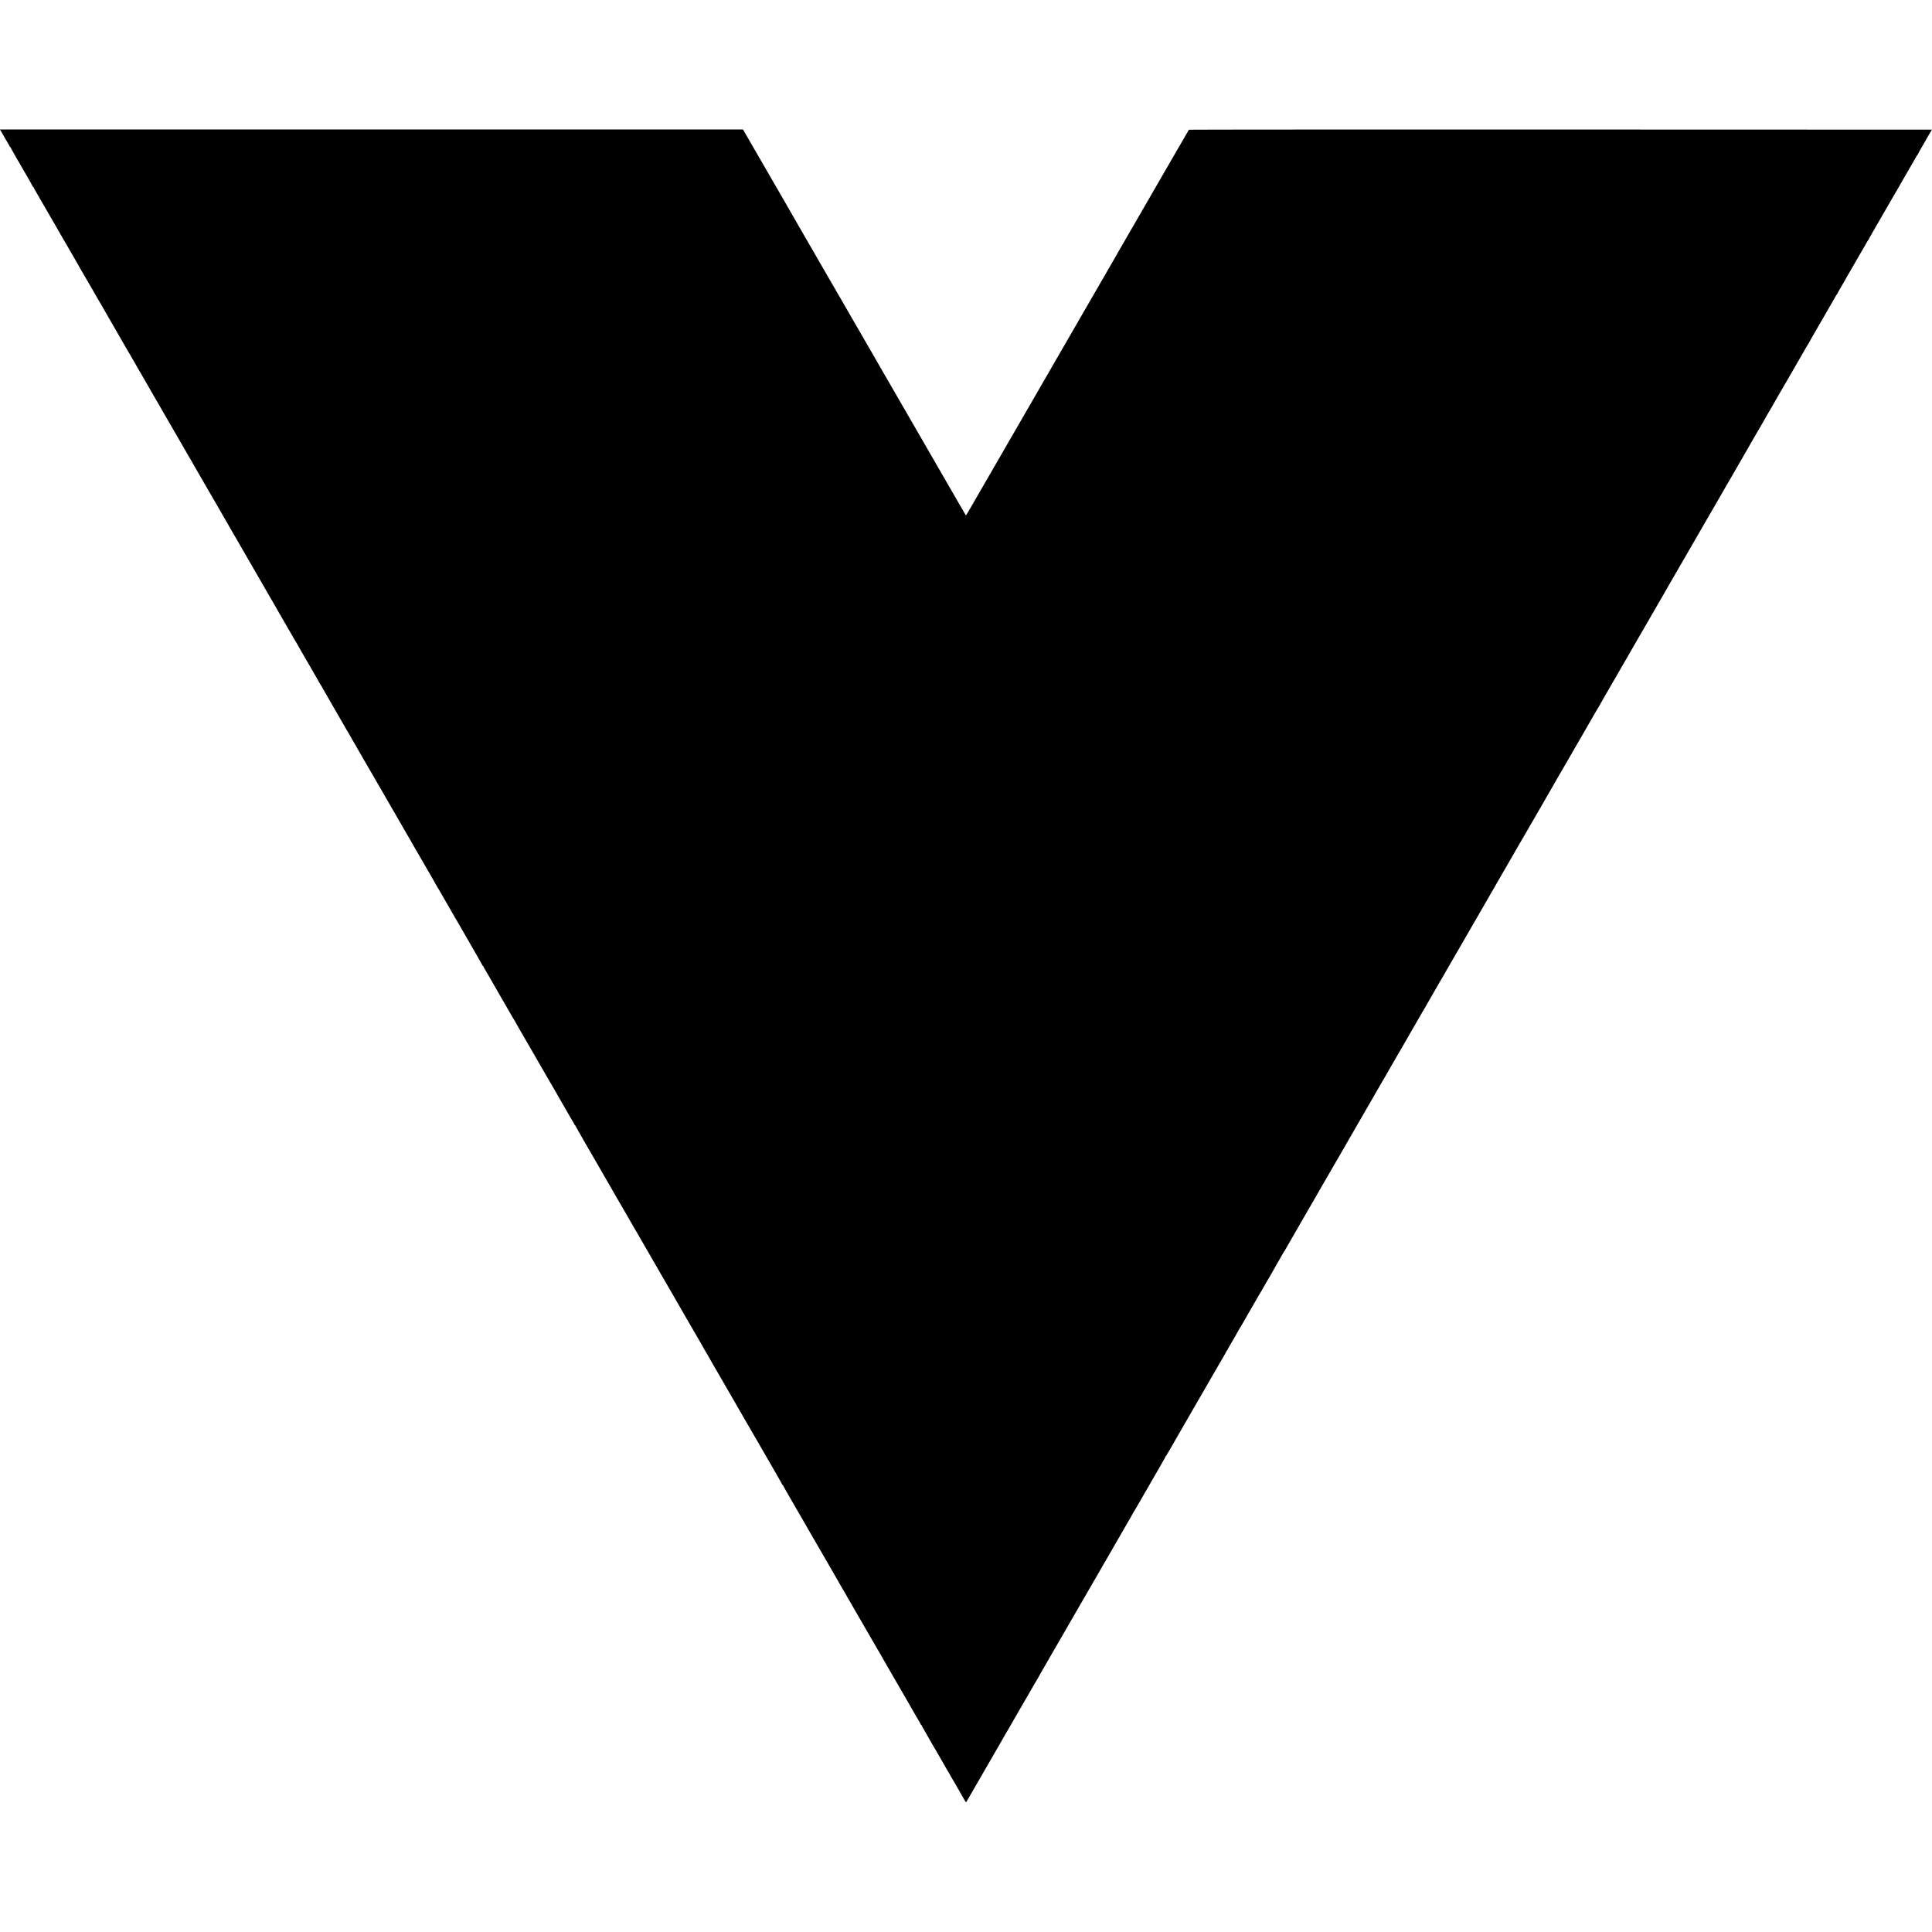
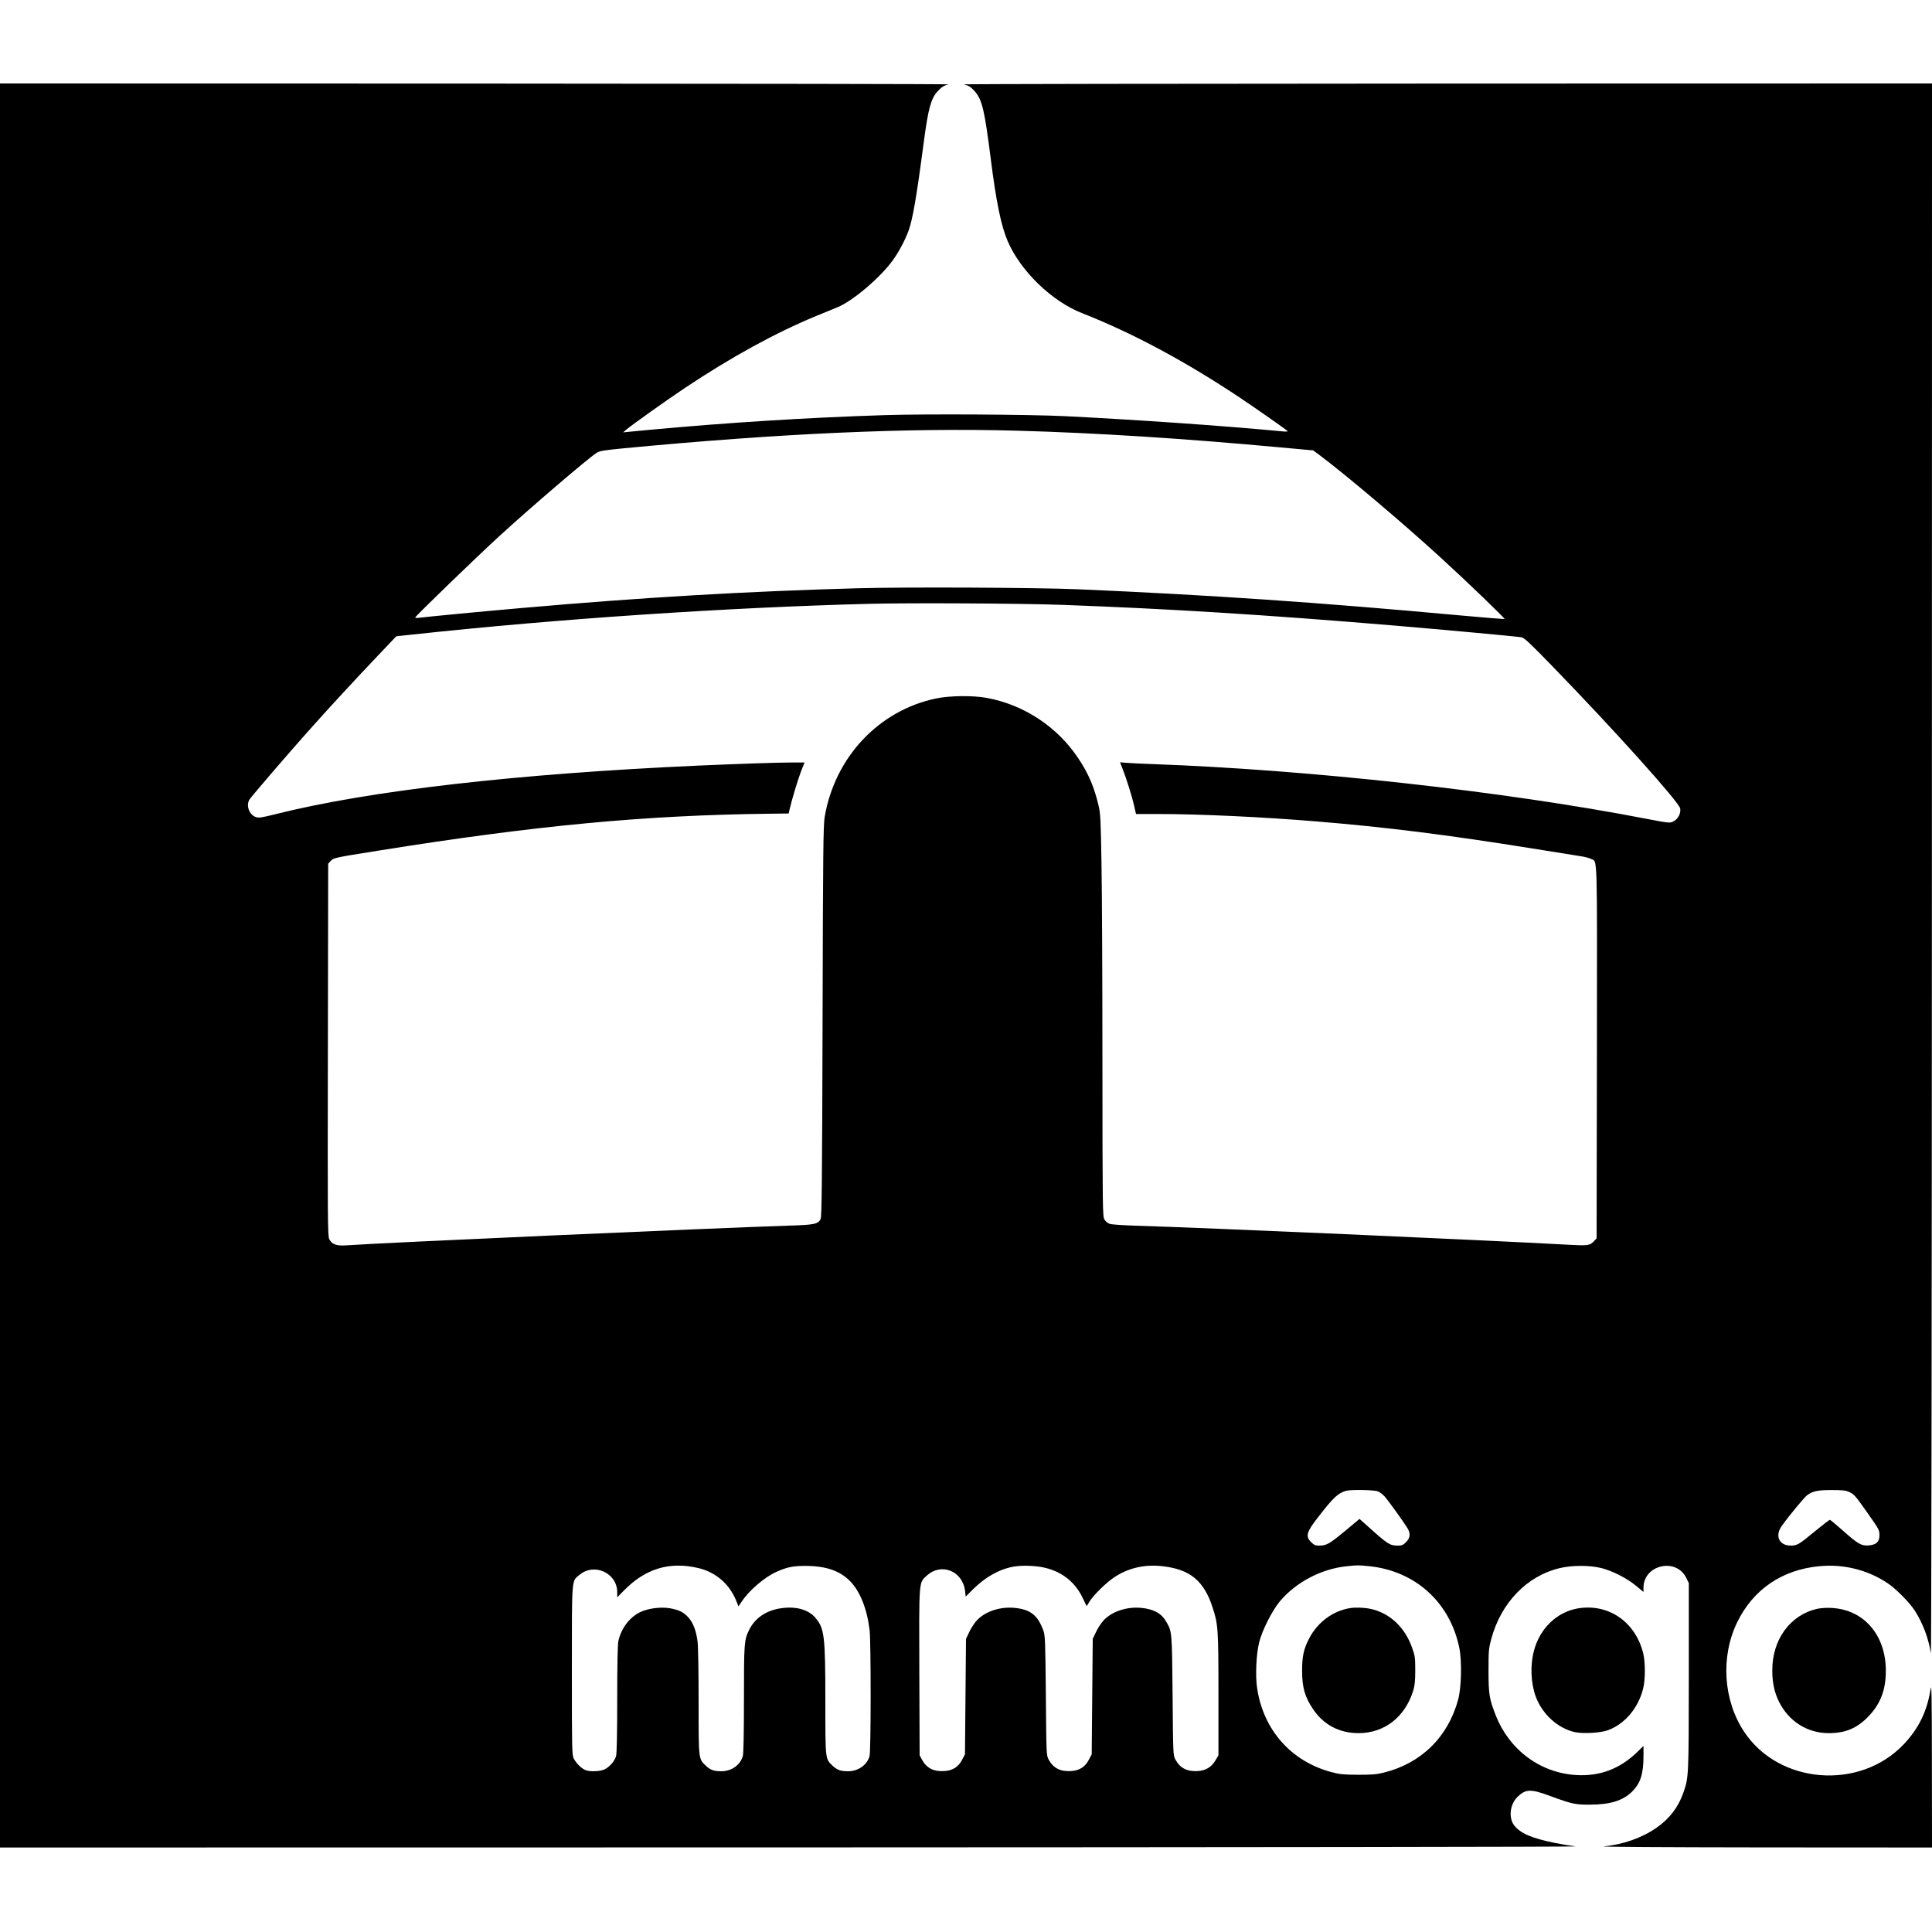
- <svg xmlns="http://www.w3.org/2000/svg" version="1.0" width="16pt" height="16pt" viewBox="0 0 16 16" preserveAspectRatio="xMidYMid meet">
-   <g transform="translate(0,16) scale(0.00032,-0.00032)" fill="#000000" stroke="none">
-     <path d="M18 46618 c45 -75 122 -207 122 -211 0 -2 25 -45 55 -95 30 -50 55 -96 55 -102 0 -5 5 -10 10 -10 6 0 10 -4 10 -9 0 -5 73 -135 161 -288 89 -153 173 -298 187 -323 14 -25 32 -57 41 -72 88 -149 187 -324 189 -335 2 -7 8 -13 13 -13 5 0 9 -4 9 -10 0 -5 46 -89 103 -187 175 -302 490 -846 507 -876 8 -16 20 -36 25 -45 28 -46 290 -498 339 -585 13 -23 74 -129 136 -236 61 -107 123 -215 137 -240 14 -25 29 -50 33 -56 5 -5 23 -37 40 -70 18 -33 38 -67 44 -75 11 -16 21 -33 63 -109 14 -25 29 -50 33 -56 4 -5 21 -35 38 -65 55 -100 261 -455 269 -465 4 -5 14 -21 20 -35 15 -29 41 -75 103 -180 24 -41 52 -88 60 -105 9 -16 57 -100 107 -185 112 -193 362 -626 380 -660 8 -14 23 -38 33 -55 11 -16 23 -37 27 -45 4 -8 26 -46 48 -85 23 -38 53 -90 67 -115 46 -81 64 -113 178 -310 62 -107 121 -210 132 -227 37 -67 56 -99 85 -148 16 -27 32 -57 36 -65 4 -8 15 -27 25 -42 9 -15 53 -89 96 -165 44 -76 177 -307 296 -513 120 -206 268 -463 330 -570 131 -227 117 -203 200 -348 36 -62 73 -125 82 -140 10 -15 21 -34 25 -42 4 -8 20 -37 36 -65 17 -27 38 -65 48 -82 49 -85 64 -111 87 -153 13 -25 28 -49 32 -55 4 -5 78 -134 165 -285 87 -151 166 -288 176 -305 10 -16 26 -43 35 -59 9 -17 125 -217 257 -445 132 -229 253 -441 270 -471 17 -30 45 -79 64 -108 18 -29 33 -54 33 -57 0 -2 20 -37 44 -77 24 -40 123 -212 221 -383 97 -170 190 -330 205 -355 16 -25 39 -65 53 -90 13 -25 81 -144 152 -265 70 -121 137 -238 150 -260 12 -22 37 -65 55 -95 18 -30 43 -73 55 -95 12 -22 48 -85 80 -140 77 -132 163 -280 190 -330 13 -22 71 -123 130 -225 59 -102 116 -199 126 -217 10 -17 29 -50 43 -72 15 -22 26 -43 26 -45 0 -2 27 -50 60 -106 33 -56 60 -103 60 -105 0 -2 55 -98 90 -155 8 -14 182 -316 239 -414 13 -22 45 -79 72 -124 27 -46 49 -86 49 -89 0 -2 14 -24 30 -48 16 -24 30 -46 30 -49 0 -5 74 -135 100 -176 5 -8 24 -42 43 -75 50 -88 58 -101 262 -455 104 -179 199 -345 213 -370 14 -25 28 -49 32 -55 4 -5 17 -26 28 -45 10 -19 62 -109 114 -200 114 -197 133 -230 170 -295 16 -27 33 -57 38 -65 17 -28 96 -165 103 -180 4 -8 16 -28 26 -45 10 -16 77 -131 148 -255 72 -124 181 -313 243 -420 62 -107 121 -209 131 -227 35 -62 323 -560 392 -678 38 -66 83 -145 100 -175 16 -30 33 -59 37 -65 4 -5 17 -27 29 -47 34 -61 56 -100 90 -156 17 -29 31 -55 31 -57 0 -2 17 -32 39 -67 21 -35 134 -229 251 -433 117 -203 235 -407 261 -451 27 -45 49 -85 49 -88 0 -4 8 -19 19 -34 15 -21 200 -341 309 -533 10 -19 33 -58 51 -87 17 -29 31 -54 31 -56 0 -2 25 -44 55 -94 30 -50 55 -95 55 -98 0 -4 6 -15 14 -23 7 -9 27 -41 43 -71 17 -30 170 -297 342 -594 171 -296 311 -542 311 -547 0 -5 5 -9 10 -9 6 0 10 -4 10 -10 0 -5 22 -47 49 -92 27 -46 58 -99 68 -118 24 -43 81 -140 93 -160 5 -8 66 -114 135 -235 69 -121 130 -227 135 -235 12 -21 259 -447 283 -490 10 -19 28 -47 38 -62 11 -14 19 -29 19 -32 0 -3 37 -69 83 -148 99 -170 305 -526 337 -583 13 -22 31 -53 41 -70 11 -16 22 -37 26 -45 7 -14 82 -146 103 -180 14 -24 181 -311 205 -355 13 -22 46 -80 75 -130 29 -49 64 -110 78 -135 14 -25 51 -88 82 -140 31 -52 59 -102 63 -110 4 -8 18 -33 31 -55 205 -353 284 -489 309 -535 17 -30 45 -78 62 -106 18 -28 36 -60 39 -72 4 -12 12 -22 17 -22 5 0 9 -4 9 -10 0 -5 109 -197 241 -427 133 -230 250 -431 259 -448 51 -90 222 -385 280 -485 37 -63 78 -135 92 -160 14 -25 67 -117 118 -205 51 -88 101 -175 111 -193 34 -58 55 -95 149 -257 51 -88 101 -173 110 -190 9 -16 76 -131 147 -255 72 -124 140 -241 151 -260 61 -108 281 -489 355 -615 38 -66 77 -133 87 -150 35 -63 91 -161 100 -175 14 -23 99 -169 128 -220 54 -97 135 -235 142 -245 4 -5 20 -32 35 -60 26 -48 238 -416 276 -480 10 -16 26 -46 37 -65 30 -53 382 -661 403 -695 10 -16 22 -37 26 -45 4 -8 26 -48 50 -88 24 -41 43 -75 43 -77 0 -2 22 -40 50 -85 27 -45 50 -84 50 -86 0 -3 38 -69 83 -147 84 -142 302 -520 340 -587 10 -19 34 -60 52 -90 18 -30 44 -75 57 -100 14 -25 45 -79 70 -120 25 -41 56 -96 70 -121 14 -25 77 -133 138 -240 62 -107 122 -210 132 -229 25 -43 310 -535 337 -581 11 -19 26 -45 34 -59 17 -32 238 -414 266 -460 11 -19 24 -41 28 -49 3 -7 75 -133 160 -278 84 -146 153 -269 153 -274 0 -5 5 -9 10 -9 6 0 10 -4 10 -10 0 -5 82 -150 181 -322 182 -314 201 -346 240 -415 12 -21 80 -139 152 -263 71 -124 141 -245 155 -270 14 -25 28 -49 32 -55 6 -8 145 -248 220 -380 37 -66 209 -362 229 -395 11 -19 24 -42 28 -49 4 -8 67 -118 140 -243 73 -125 133 -230 133 -233 0 -2 15 -28 33 -57 19 -29 47 -78 64 -108 17 -30 53 -93 79 -139 53 -90 82 -141 157 -272 82 -142 115 -199 381 -659 142 -245 268 -463 281 -485 12 -22 71 -125 132 -230 60 -104 172 -298 248 -430 76 -132 146 -253 156 -270 11 -16 22 -36 26 -44 3 -8 30 -54 60 -103 29 -49 53 -91 53 -93 0 -3 18 -34 40 -70 22 -36 40 -67 40 -69 0 -2 37 -66 81 -142 45 -77 98 -168 119 -204 20 -36 47 -81 58 -100 12 -19 27 -47 33 -62 6 -16 15 -28 20 -28 5 0 9 -4 9 -9 0 -6 63 -118 140 -251 77 -133 140 -243 140 -245 0 -2 18 -33 41 -70 22 -37 49 -83 60 -101 10 -19 29 -51 40 -71 25 -45 109 -189 126 -218 7 -11 17 -29 22 -40 6 -11 22 -38 35 -60 14 -22 37 -62 52 -90 14 -27 35 -62 45 -77 11 -14 19 -29 19 -32 0 -3 18 -35 40 -71 22 -36 40 -67 40 -69 0 -2 19 -35 42 -72 23 -38 55 -94 72 -124 26 -47 139 -244 171 -298 6 -9 21 -36 34 -60 28 -48 37 -51 51 -19 6 12 19 36 29 52 10 17 27 46 38 65 11 19 104 181 208 360 103 179 199 345 213 370 14 25 42 74 64 109 21 34 38 65 38 67 0 2 18 33 40 69 22 36 40 67 40 69 0 3 177 310 199 346 16 26 136 234 140 244 2 5 25 44 52 88 27 44 49 81 49 84 0 2 18 34 40 70 22 36 40 67 40 69 0 2 20 36 43 77 35 58 169 289 297 513 9 17 50 86 90 155 40 69 86 150 103 180 16 30 35 62 41 70 6 8 16 24 22 35 35 64 72 129 167 293 59 100 116 199 127 220 11 20 30 53 41 72 43 72 1070 1850 1121 1940 14 25 65 113 113 195 48 83 96 166 107 185 10 19 28 50 38 68 11 18 73 124 137 235 64 111 175 303 246 427 71 124 173 299 225 390 52 91 116 202 143 248 27 45 49 85 49 89 0 4 6 14 14 22 7 9 28 43 46 76 26 47 251 436 378 655 11 19 29 51 40 70 11 19 101 176 201 348 99 172 181 317 181 323 0 5 5 9 10 9 6 0 10 5 10 11 0 6 8 23 18 37 11 15 32 52 49 82 16 30 130 228 253 440 122 212 234 405 248 430 13 25 39 70 57 100 39 65 69 117 130 225 25 44 50 87 55 95 12 19 78 134 220 380 61 107 129 224 150 260 161 277 222 382 246 425 15 28 47 83 71 123 24 41 43 78 43 83 0 5 4 9 8 9 4 0 13 12 19 28 7 15 23 45 36 67 66 110 277 478 277 483 0 3 6 13 14 21 7 9 27 41 43 71 17 30 45 80 63 110 34 57 375 649 394 685 6 11 16 27 22 35 6 8 26 42 44 75 18 33 41 74 51 90 10 17 24 41 32 55 54 97 72 128 88 152 11 14 19 28 19 30 0 3 79 141 175 308 96 167 175 305 175 308 0 3 6 13 14 21 7 9 26 39 41 66 33 60 276 483 338 587 24 40 46 80 50 88 4 8 13 24 20 35 14 23 95 163 125 215 11 19 52 91 92 160 40 69 80 139 90 155 9 17 103 179 207 360 105 182 200 346 211 365 103 181 463 802 489 845 7 11 15 27 19 35 4 8 29 51 55 95 64 110 828 1433 848 1470 9 17 24 41 33 55 9 14 29 48 45 77 15 28 52 93 82 145 30 51 62 107 71 123 17 30 231 398 400 690 51 88 103 179 115 202 12 23 26 48 32 55 6 7 24 38 40 68 17 30 61 107 98 170 37 63 84 144 103 180 19 36 41 72 48 81 8 8 14 18 14 21 0 4 27 51 59 106 32 55 72 124 89 154 16 29 71 125 122 213 51 88 104 180 118 205 13 25 28 50 32 55 4 6 17 26 28 45 11 19 45 80 77 135 31 55 66 116 77 135 11 19 88 152 171 295 401 694 620 1072 650 1125 11 19 87 152 170 295 83 143 158 273 166 288 9 16 21 36 26 45 6 9 31 52 55 96 25 43 54 94 66 115 11 20 95 164 186 321 91 157 173 299 182 315 9 17 26 46 37 65 12 19 66 114 121 210 56 96 108 186 117 200 8 14 24 40 34 59 24 45 383 664 412 713 5 9 17 29 26 45 15 28 120 210 241 419 36 61 68 117 72 125 4 8 12 23 19 34 35 57 245 420 262 453 11 20 35 61 53 90 17 29 32 54 32 56 0 3 28 51 62 108 33 57 70 119 80 138 10 19 23 42 28 50 5 8 32 53 59 100 27 47 149 258 271 470 122 212 234 405 248 430 30 53 62 108 80 135 6 11 15 27 19 35 4 8 85 150 181 315 96 165 187 323 202 350 31 56 116 202 130 225 5 8 25 42 43 75 19 33 92 159 162 280 149 257 157 271 202 350 19 33 38 67 43 75 9 14 228 392 275 475 12 22 55 96 95 165 40 69 80 139 90 155 24 42 202 350 221 383 9 15 27 47 41 72 14 25 75 131 136 236 61 106 121 210 134 232 99 172 271 470 279 482 5 8 23 40 40 70 18 30 81 141 142 245 60 105 121 210 135 235 14 25 71 124 127 220 56 96 143 247 194 335 51 88 96 167 102 175 14 24 180 311 204 355 23 43 340 590 356 615 5 8 50 87 101 175 171 301 517 898 582 1008 25 43 46 81 46 83 0 2 12 23 27 47 14 23 40 67 56 97 16 30 35 62 42 70 7 8 15 22 18 30 4 8 20 38 37 65 16 28 33 57 37 65 6 12 111 196 143 250 5 8 55 95 112 193 57 98 113 195 126 215 12 20 27 46 32 57 6 11 14 27 20 35 5 8 76 130 156 270 80 140 165 287 187 325 23 39 52 90 66 115 13 25 30 52 37 61 8 8 14 18 14 21 0 4 41 77 92 165 50 87 175 302 276 478 101 176 208 360 236 408 28 49 67 117 86 152 19 35 41 70 48 77 6 6 12 15 12 19 0 7 124 224 167 291 12 21 23 40 23 42 0 2 21 40 46 83 26 43 55 92 64 109 54 95 327 568 354 614 19 30 45 75 59 100 71 128 82 145 89 148 4 2 8 8 8 13 0 5 42 82 94 172 311 538 496 858 518 897 14 25 40 70 58 100 18 30 42 71 53 90 10 19 79 139 152 265 73 127 142 246 153 265 10 19 43 76 72 125 29 50 63 108 75 130 65 116 80 140 87 143 4 2 8 8 8 12 0 8 114 212 140 250 6 8 14 24 20 35 5 11 54 97 108 190 l100 170 -9611 3 c-5286 1 -9614 -1 -9618 -5 -5 -6 -419 -719 -619 -1068 -89 -155 -267 -463 -323 -560 -38 -66 -81 -140 -95 -165 -31 -56 -263 -457 -526 -910 -110 -190 -224 -388 -254 -440 -29 -52 -61 -109 -71 -125 -23 -39 -243 -420 -268 -465 -11 -19 -204 -352 -428 -740 -224 -388 -477 -826 -563 -975 -85 -148 -185 -322 -222 -385 -37 -63 -120 -207 -185 -320 -65 -113 -177 -306 -248 -430 -72 -124 -172 -297 -222 -385 -51 -88 -142 -245 -202 -350 -131 -226 -247 -427 -408 -705 -65 -113 -249 -432 -410 -710 -160 -278 -388 -673 -506 -877 -118 -205 -216 -373 -219 -373 -3 0 -52 82 -109 183 -58 100 -144 250 -192 332 -95 164 -402 696 -647 1120 -85 149 -228 396 -317 550 -212 365 -982 1700 -1008 1745 -10 19 -43 76 -72 125 -29 50 -64 110 -77 135 -14 25 -63 110 -110 190 -47 80 -96 165 -110 190 -14 25 -99 171 -188 325 -89 154 -174 300 -188 325 -13 25 -64 113 -112 195 -48 83 -140 242 -205 355 -65 113 -183 317 -263 454 -79 137 -152 264 -163 282 -50 89 -335 583 -354 614 -12 19 -34 58 -50 85 -15 28 -129 226 -253 440 -124 215 -235 408 -247 430 -12 22 -69 121 -127 220 -58 99 -226 389 -373 645 -148 256 -324 561 -392 678 -67 117 -134 232 -147 255 -13 23 -33 59 -46 80 l-22 37 -9615 0 -9615 0 20 -32z" />
+ <svg xmlns="http://www.w3.org/2000/svg" version="1.0" width="1875pt" height="1875pt" viewBox="0 0 1875 1875" preserveAspectRatio="xMidYMid meet">
+   <g transform="translate(0,1875) scale(0.1,-0.1)" fill="#000000" stroke="none">
+     <path d="M0 9380 l0 -8560 7683 1 c4318 1 7649 5 7607 10 -41 5 -133 20 -203 34 -220 45 -328 91 -390 167 -59 74 -44 208 31 280 80 77 128 78 319 7 210 -77 240 -84 388 -83 194 1 315 39 404 126 82 81 111 173 111 348 l0 96 -62 -61 c-167 -161 -360 -235 -588 -222 -350 20 -651 242 -784 580 -62 157 -70 205 -70 432 0 197 2 216 27 310 95 350 345 610 662 686 123 30 297 29 410 0 111 -29 249 -101 334 -172 l71 -59 0 42 c1 221 315 294 414 97 l26 -53 0 -905 c-1 -974 -1 -980 -53 -1129 -50 -143 -135 -253 -263 -342 -140 -97 -322 -161 -509 -179 -54 -5 557 -9 1548 -10 l1637 -1 -1 808 c-1 684 -3 795 -13 727 -34 -214 -115 -380 -261 -534 -426 -449 -1210 -388 -1548 122 -203 306 -230 728 -68 1062 154 318 435 511 797 545 234 23 469 -35 662 -164 82 -54 216 -190 267 -270 77 -122 133 -271 154 -412 5 -33 9 3257 10 7589 l1 7647 -4712 -1 c-2592 -1 -4699 -4 -4683 -8 45 -11 69 -26 105 -67 72 -83 95 -181 155 -654 52 -413 100 -650 164 -799 124 -290 428 -585 722 -700 485 -190 1006 -469 1539 -825 141 -94 438 -302 455 -319 7 -6 -12 -7 -55 -3 -565 54 -1406 112 -2100 147 -352 17 -1356 23 -1760 10 -748 -24 -1517 -72 -2293 -144 l-239 -23 26 23 c56 48 392 287 576 410 452 301 880 535 1270 696 74 30 169 69 210 86 150 62 422 295 539 461 59 84 112 184 147 277 41 109 79 329 149 863 43 322 69 422 133 492 39 43 62 58 107 69 17 4 -2048 7 -4587 8 l-4618 1 0 -8560z m9875 5190 c762 -21 1621 -76 2540 -161 l329 -30 56 -41 c269 -202 814 -663 1180 -998 260 -237 631 -595 622 -598 -5 -1 -207 15 -448 37 -1360 125 -2419 197 -3689 252 -402 17 -1668 23 -2140 10 -1082 -30 -2081 -88 -3265 -192 -357 -31 -913 -84 -987 -94 -25 -4 -43 -2 -43 3 0 11 609 600 815 788 310 284 860 754 945 809 30 19 66 25 260 44 1520 145 2764 201 3825 171z m430 -1690 c1041 -38 1985 -97 3215 -200 508 -43 1194 -106 1247 -115 26 -5 84 -59 301 -283 601 -619 1226 -1315 1238 -1378 9 -47 -21 -104 -66 -126 -35 -17 -40 -17 -269 27 -1383 267 -3265 475 -4796 530 -88 3 -193 8 -233 11 l-72 6 21 -54 c35 -86 96 -278 115 -366 l19 -82 220 0 c395 0 1012 -29 1520 -71 675 -55 1276 -130 2110 -264 220 -35 431 -69 469 -75 38 -6 81 -17 97 -26 64 -32 59 105 57 -1878 l-3 -1804 -25 -27 c-40 -43 -58 -46 -253 -35 -829 46 -3525 165 -4207 185 -113 4 -220 11 -238 17 -20 6 -41 23 -53 42 -18 30 -19 70 -20 1501 0 809 -4 1686 -9 1950 -7 428 -10 489 -28 565 -43 183 -99 314 -198 462 -203 305 -528 519 -888 585 -136 25 -362 22 -494 -6 -554 -117 -978 -568 -1078 -1146 -14 -79 -17 -322 -21 -1985 -4 -1557 -8 -1900 -19 -1921 -24 -48 -61 -56 -289 -63 -747 -24 -3991 -168 -4312 -192 -97 -7 -141 9 -167 59 -16 30 -17 165 -14 1839 l3 1806 24 26 c29 31 33 32 466 101 1525 244 2586 344 3800 358 l179 2 9 40 c21 92 80 288 111 369 l34 86 -126 0 c-134 0 -511 -13 -902 -30 -1762 -79 -3197 -243 -4104 -471 -136 -34 -163 -38 -192 -29 -66 22 -99 115 -62 172 22 33 375 444 557 648 217 244 453 499 677 735 l190 200 160 17 c1401 152 3058 263 4434 298 397 10 1483 4 1865 -10z m3068 -8604 c18 -7 46 -29 63 -47 32 -35 186 -248 223 -309 32 -53 28 -95 -13 -136 -29 -29 -41 -34 -79 -34 -79 0 -99 13 -292 187 l-81 72 -139 -116 c-153 -127 -182 -143 -251 -143 -39 0 -51 5 -80 34 -57 57 -45 98 73 248 144 186 187 225 263 249 46 14 278 10 313 -5z m4572 -5 c49 -23 58 -32 177 -201 117 -166 118 -168 118 -223 0 -60 -31 -89 -103 -95 -72 -6 -105 13 -250 142 -65 58 -123 106 -128 106 -6 0 -73 -52 -150 -115 -148 -123 -168 -135 -230 -135 -113 0 -156 95 -87 191 76 106 220 279 247 299 56 39 100 49 236 49 106 0 137 -3 170 -18z m-11176 -737 c174 -39 308 -153 375 -317 l23 -57 28 42 c73 111 222 240 338 292 102 47 166 60 292 59 197 -2 330 -49 429 -152 96 -101 162 -270 186 -476 13 -122 13 -1168 -1 -1218 -24 -86 -110 -147 -208 -147 -73 0 -106 12 -150 53 -72 69 -71 53 -71 624 0 637 -9 709 -96 812 -69 81 -190 114 -334 93 -145 -21 -255 -96 -311 -213 -47 -95 -49 -128 -49 -672 0 -326 -4 -526 -11 -550 -24 -86 -110 -147 -208 -147 -73 0 -106 12 -150 53 -72 69 -71 53 -71 617 0 289 -4 541 -10 588 -14 105 -40 177 -86 231 -46 53 -95 78 -183 93 -91 15 -212 -1 -289 -38 -104 -51 -185 -160 -211 -282 -7 -35 -11 -227 -11 -565 0 -326 -4 -526 -11 -550 -13 -47 -60 -102 -110 -128 -43 -21 -139 -26 -186 -8 -38 14 -90 65 -114 111 -18 36 -19 69 -19 855 0 919 -4 865 75 930 144 119 365 16 365 -169 l0 -50 70 71 c205 207 435 277 709 215z m3376 0 c164 -40 287 -138 359 -285 l42 -87 29 47 c40 63 157 178 235 231 136 92 296 130 472 110 267 -30 402 -141 486 -400 54 -163 57 -210 57 -845 l0 -590 -28 -48 c-40 -67 -94 -100 -172 -105 -104 -7 -173 29 -218 112 -22 41 -22 47 -27 621 -6 630 -5 619 -64 720 -47 80 -122 120 -245 131 -139 12 -281 -36 -361 -122 -23 -25 -56 -75 -73 -112 l-32 -67 -5 -560 -5 -561 -26 -49 c-36 -72 -92 -108 -173 -113 -105 -7 -174 28 -219 112 -22 41 -22 47 -27 621 -5 529 -7 584 -24 630 -55 151 -127 207 -285 221 -139 12 -281 -36 -361 -122 -23 -25 -56 -75 -73 -112 l-32 -67 -5 -560 -5 -561 -26 -49 c-36 -72 -92 -108 -173 -113 -105 -7 -174 28 -219 112 l-22 41 -3 799 c-3 908 -6 873 72 944 141 130 350 46 372 -150 l6 -53 72 72 c128 126 272 203 414 222 82 11 206 5 287 -15z m3144 16 c446 -46 782 -350 873 -790 27 -128 21 -385 -10 -502 -98 -364 -356 -619 -718 -710 -75 -19 -115 -22 -254 -22 -144 1 -177 4 -260 26 -391 105 -661 411 -720 817 -18 117 -8 332 20 441 29 118 125 307 200 398 155 185 400 315 645 341 115 12 113 12 224 1z" />
+     <path d="M13100 3143 c-165 -27 -313 -137 -394 -293 -54 -103 -70 -176 -69 -320 0 -155 27 -250 104 -364 103 -155 256 -236 444 -236 252 0 453 158 531 415 14 45 19 93 19 195 0 125 -3 141 -31 220 -71 200 -218 336 -403 376 -63 13 -147 16 -201 7z" />
+     <path d="M15310 3140 c-203 -36 -368 -196 -424 -414 -37 -141 -29 -314 19 -443 65 -173 217 -309 383 -344 80 -16 243 -7 313 18 165 59 297 213 345 403 23 87 23 263 0 350 -78 304 -340 481 -636 430z" />
+     <path d="M17633 3136 c-260 -60 -433 -298 -433 -595 0 -122 20 -214 65 -306 95 -191 275 -305 482 -305 160 0 270 45 378 154 123 124 177 261 177 451 0 347 -213 594 -527 610 -49 3 -104 -1 -142 -9z" />
  </g>
</svg>
